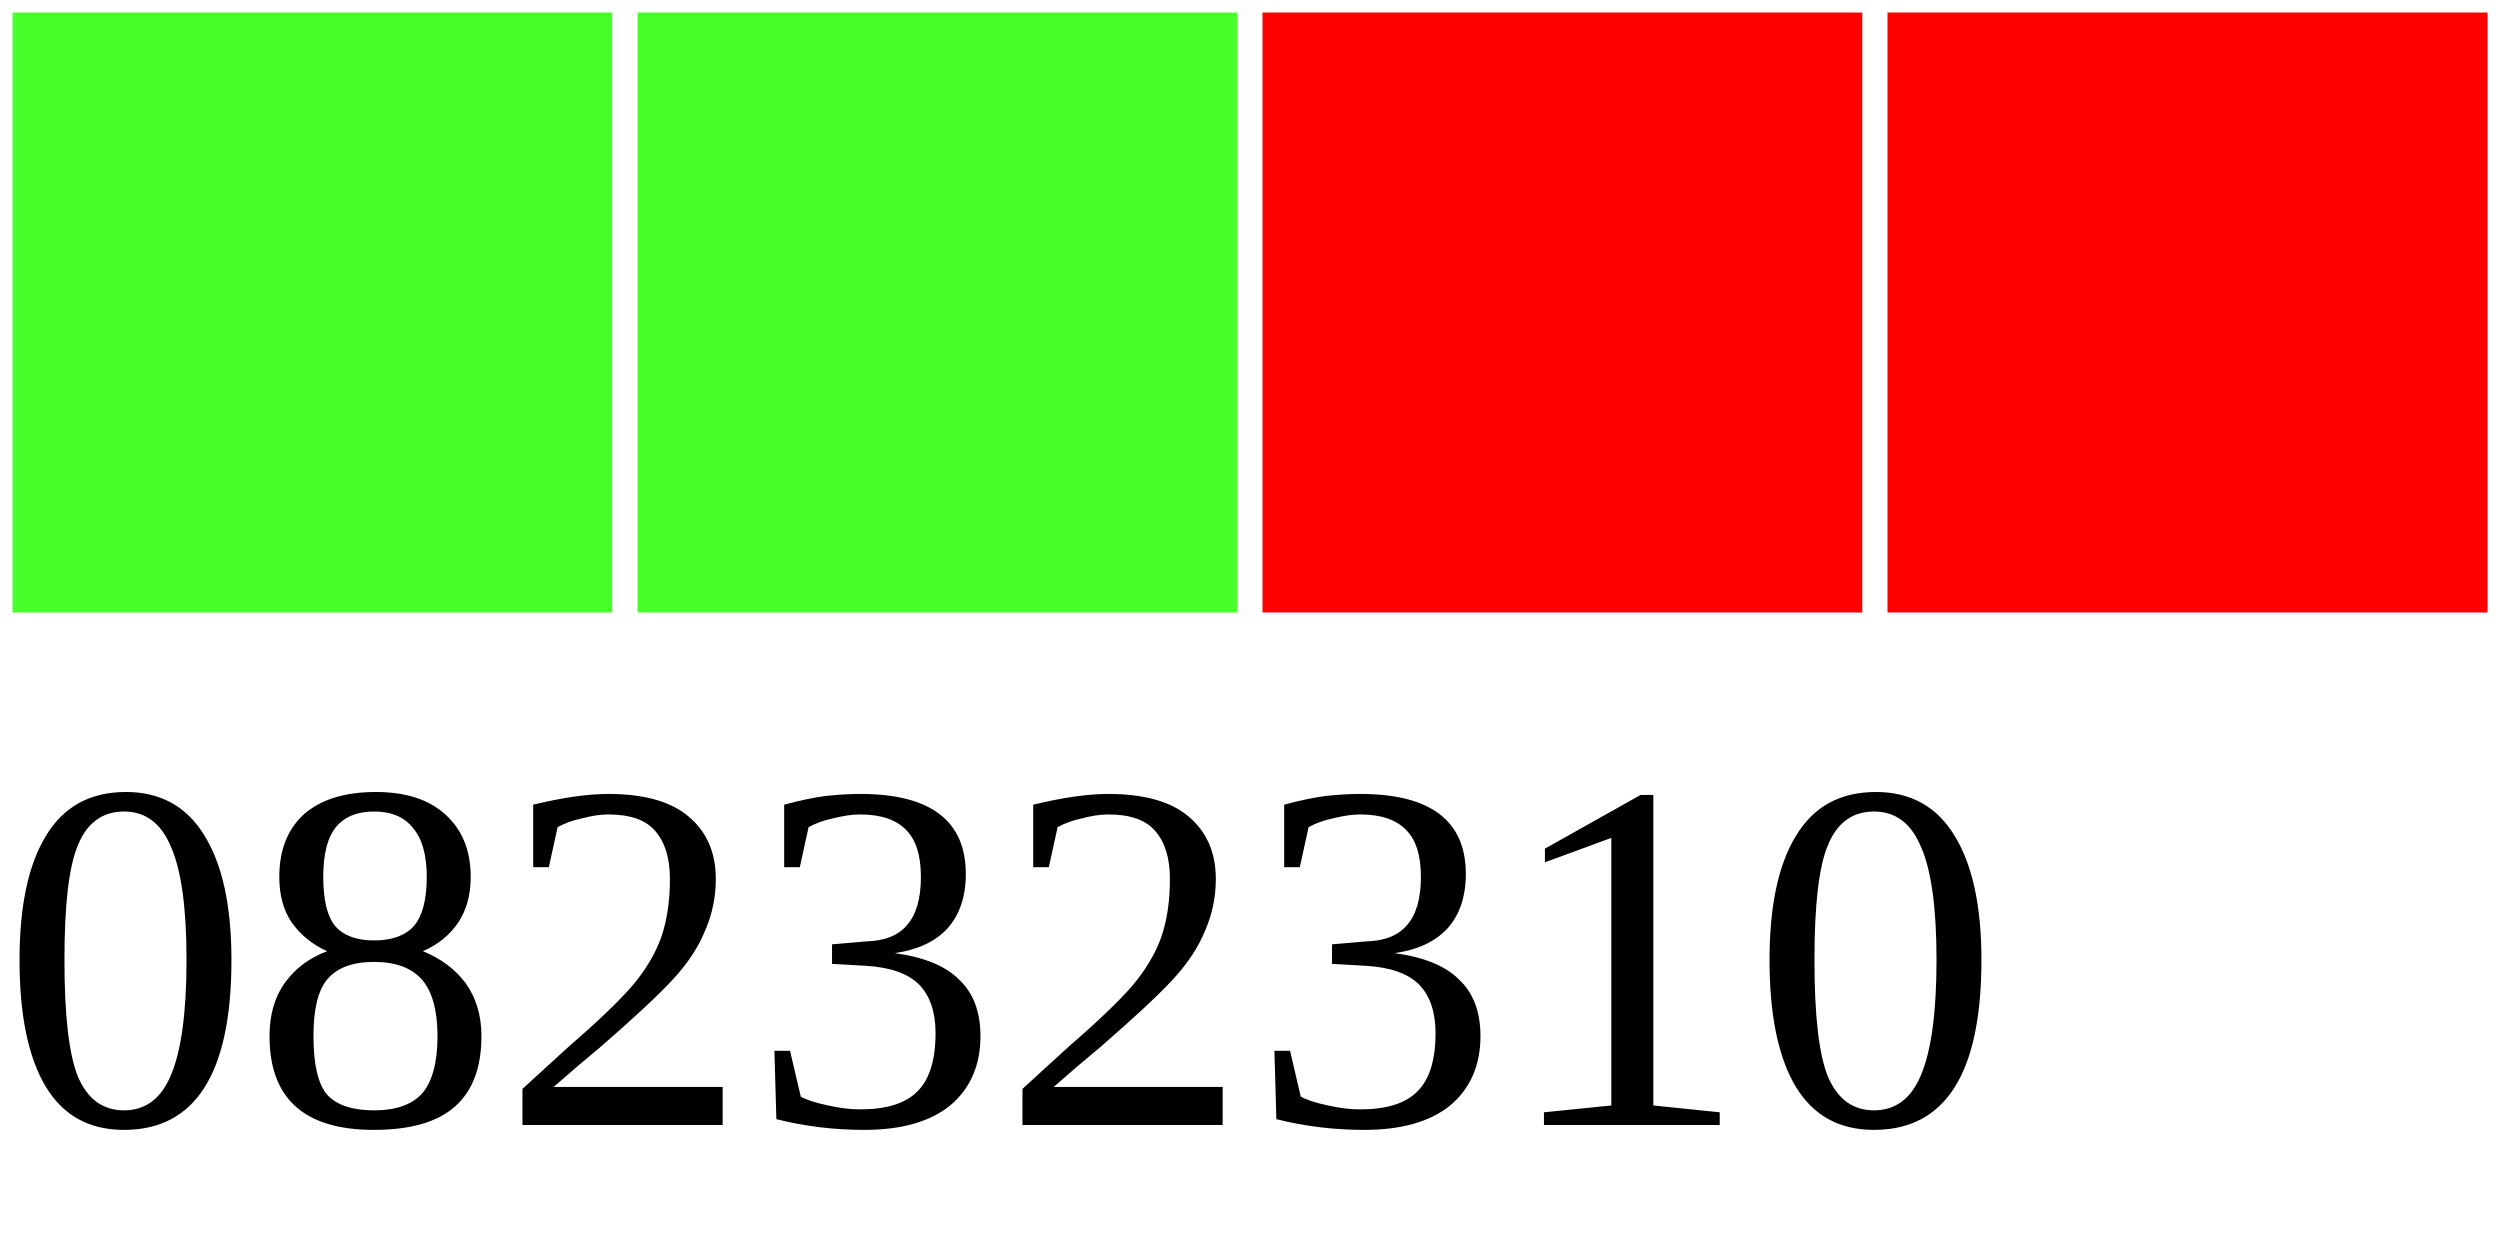
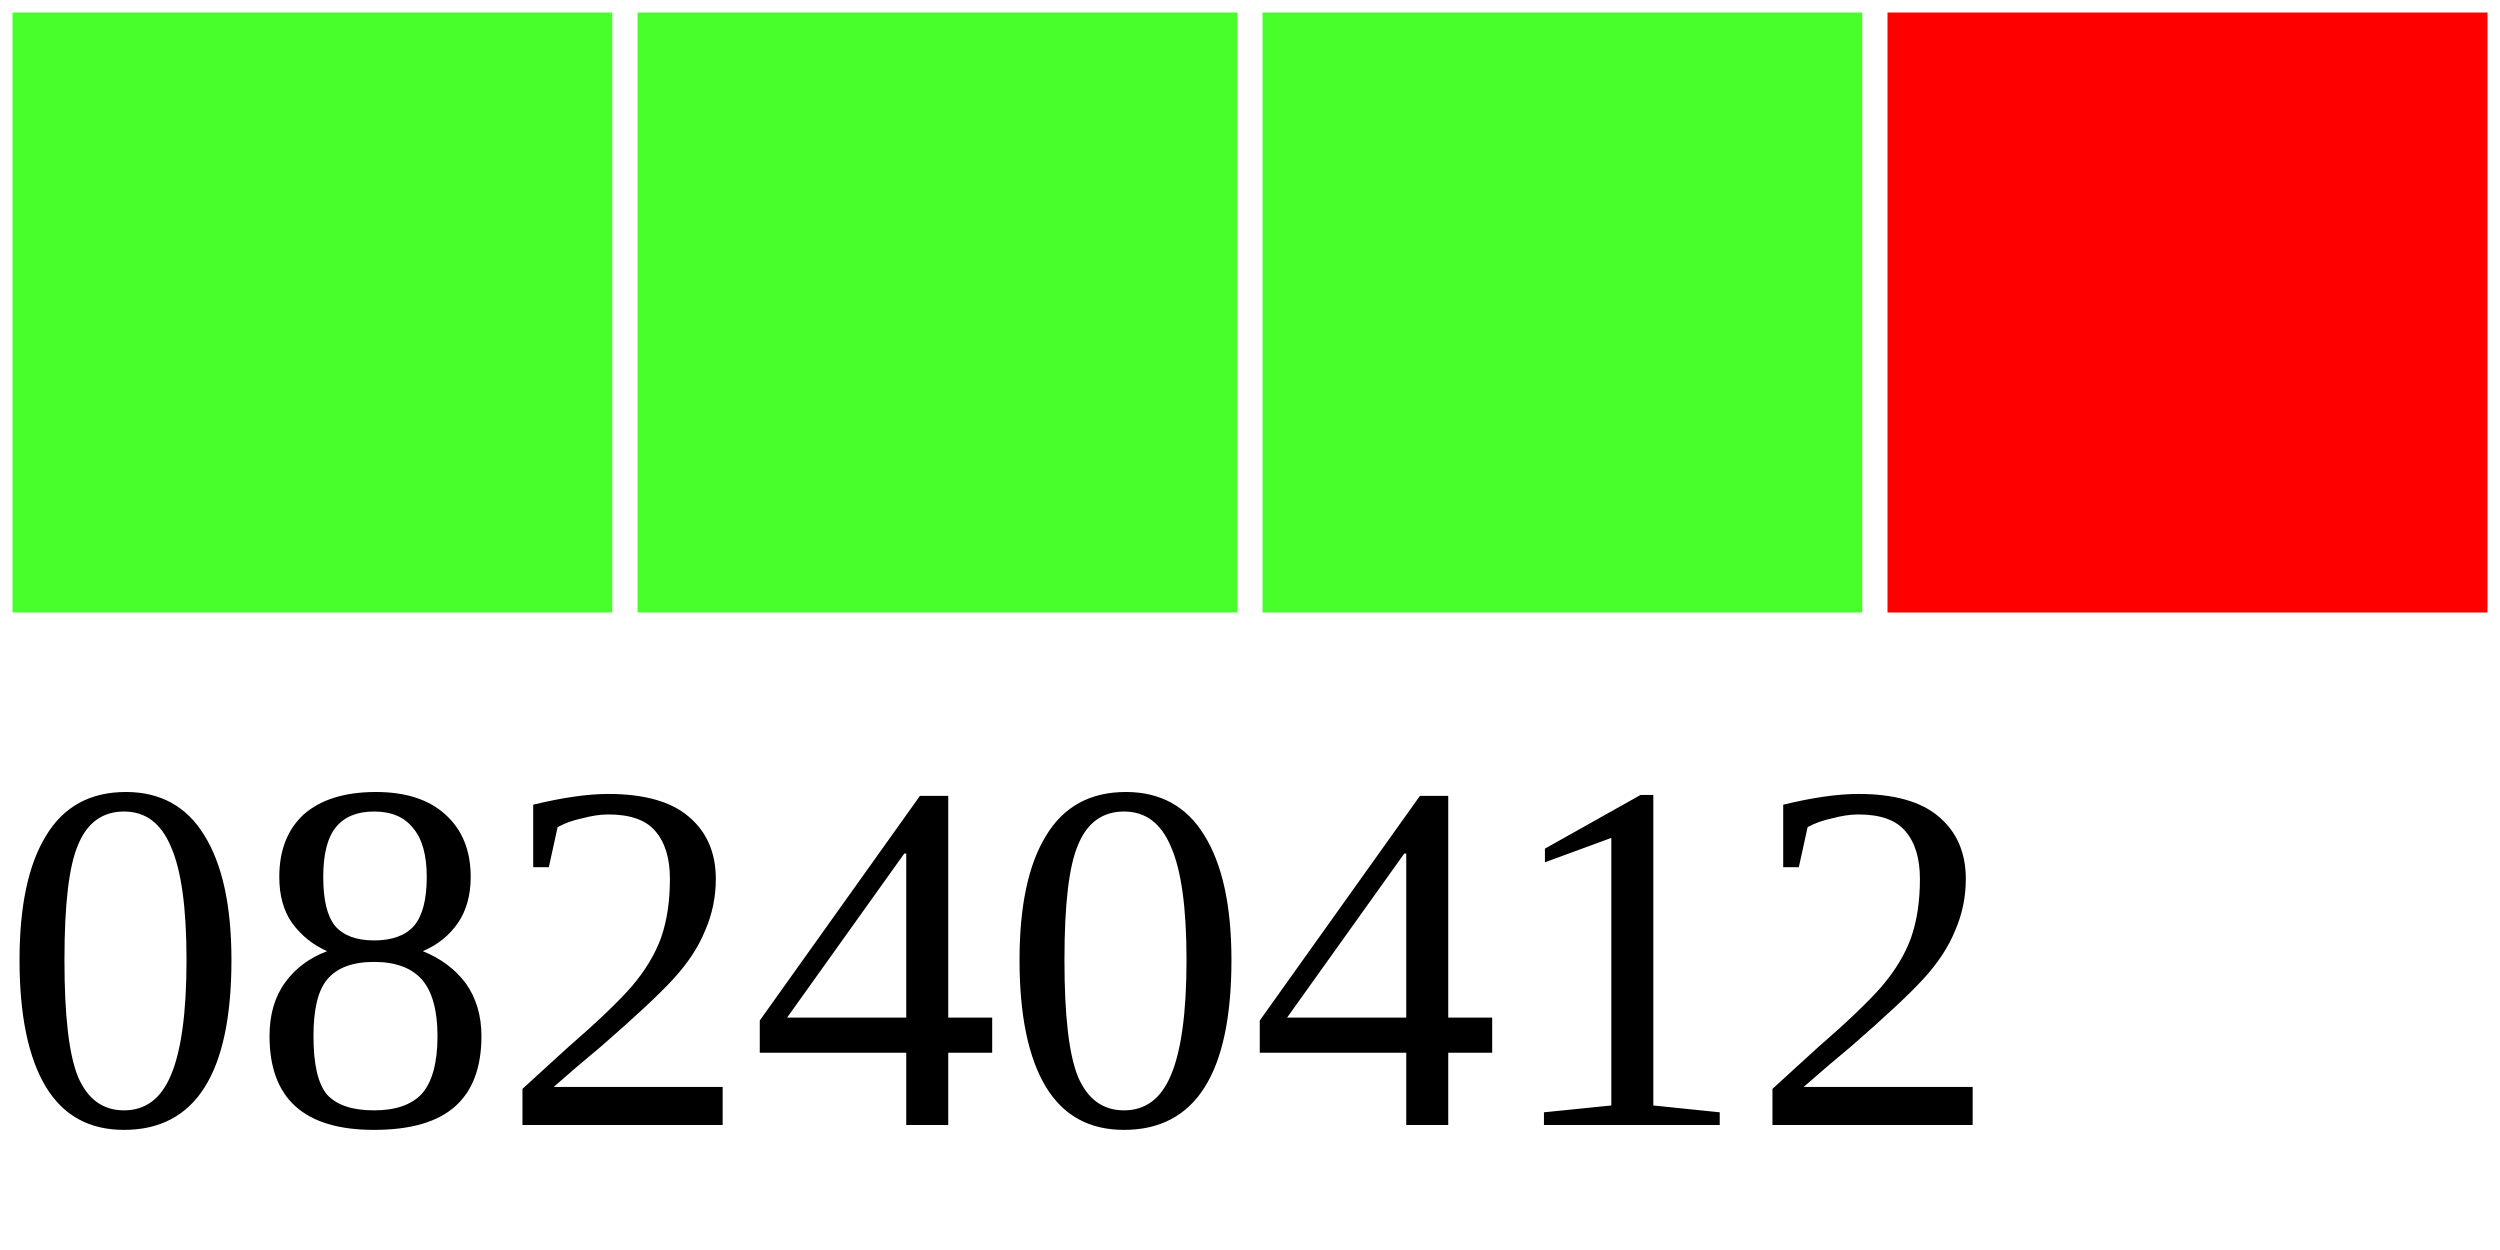
<svg xmlns="http://www.w3.org/2000/svg" width="40" height="20">
  <g>
    <rect width="10" height="10" style="fill:#48FF2C;stroke-width:0.4;stroke:rgb(255,255,255)" x="0" />
    <rect width="10" height="10" style="fill:#48FF2C;stroke-width:0.4;stroke:rgb(255,255,255)" x="10" />
-     <rect width="10" height="10" style="fill:#FF0000;stroke-width:0.4;stroke:rgb(255,255,255)" x="20" />
+     <rect width="10" height="10" style="fill:#48FF2C;stroke-width:0.4;stroke:rgb(255,255,255)" x="20" />
    <rect width="10" height="10" style="fill:#FF0000;stroke-width:0.4;stroke:rgb(255,255,255)" x="30" />
-     <text x="0" y="18" fill="black" font-size="8">08232310</text>
+     <text x="0" y="18" fill="black" font-size="8">08240412</text>
  </g>
</svg>
